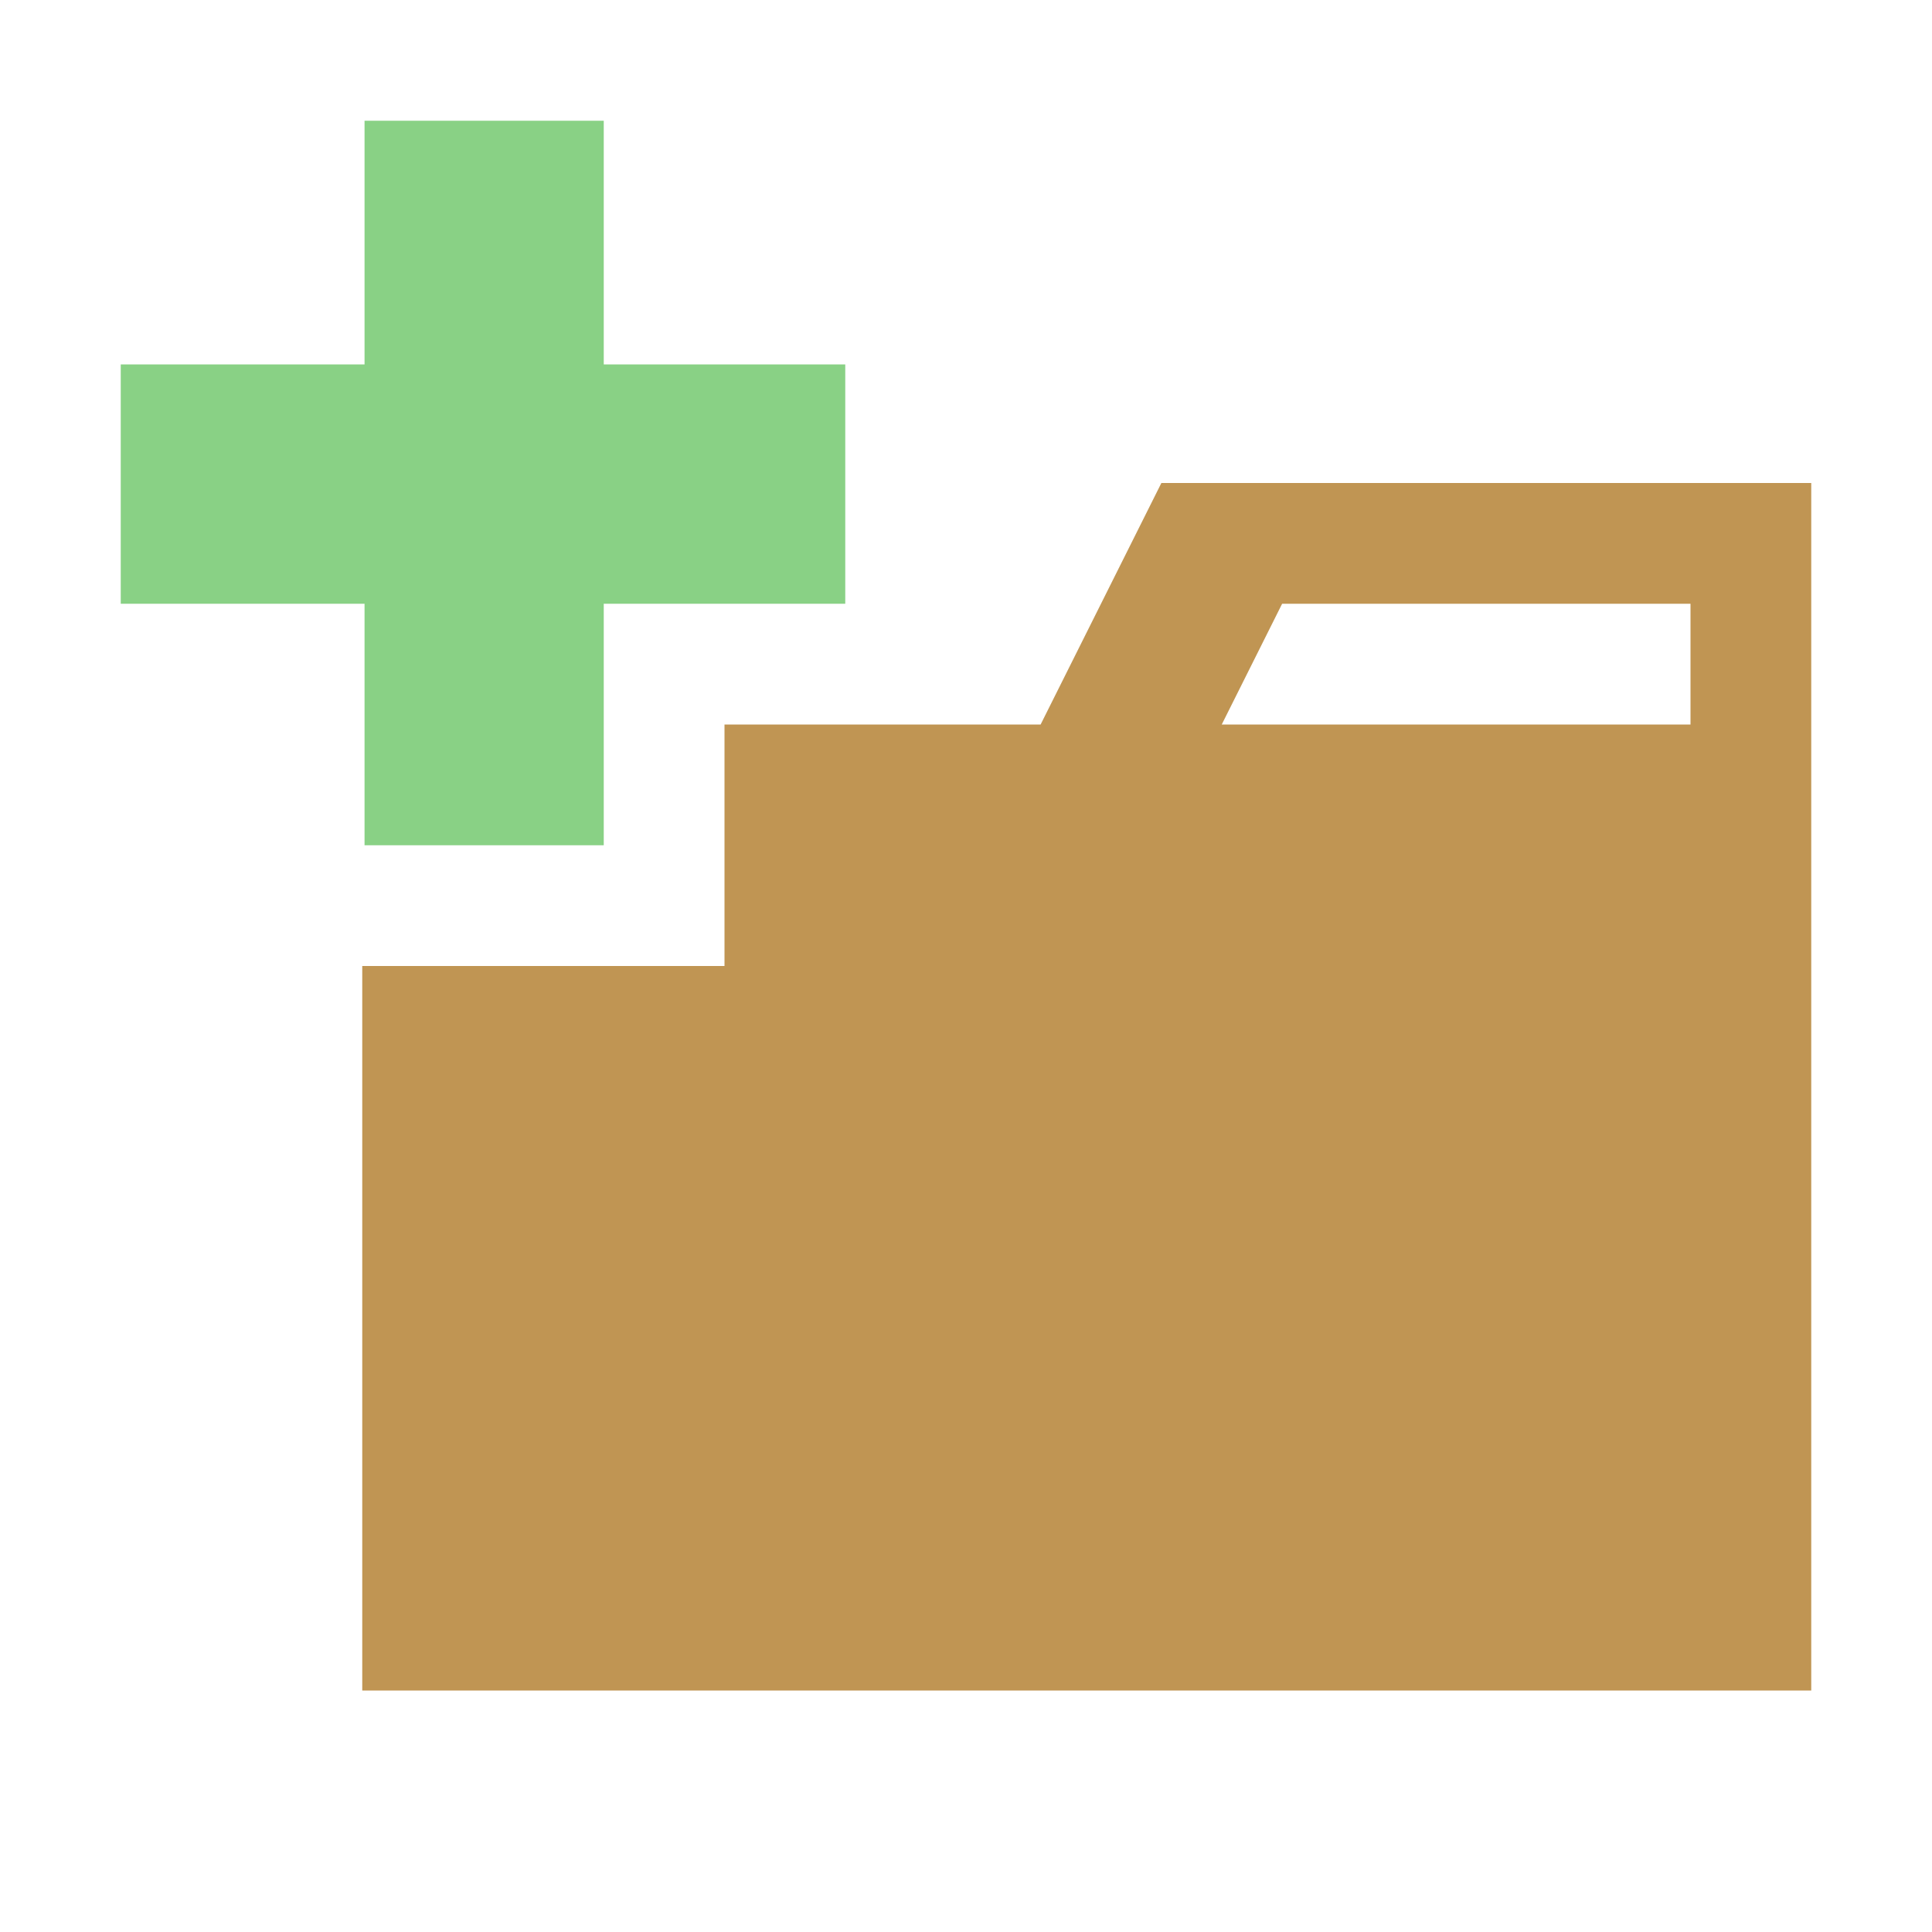
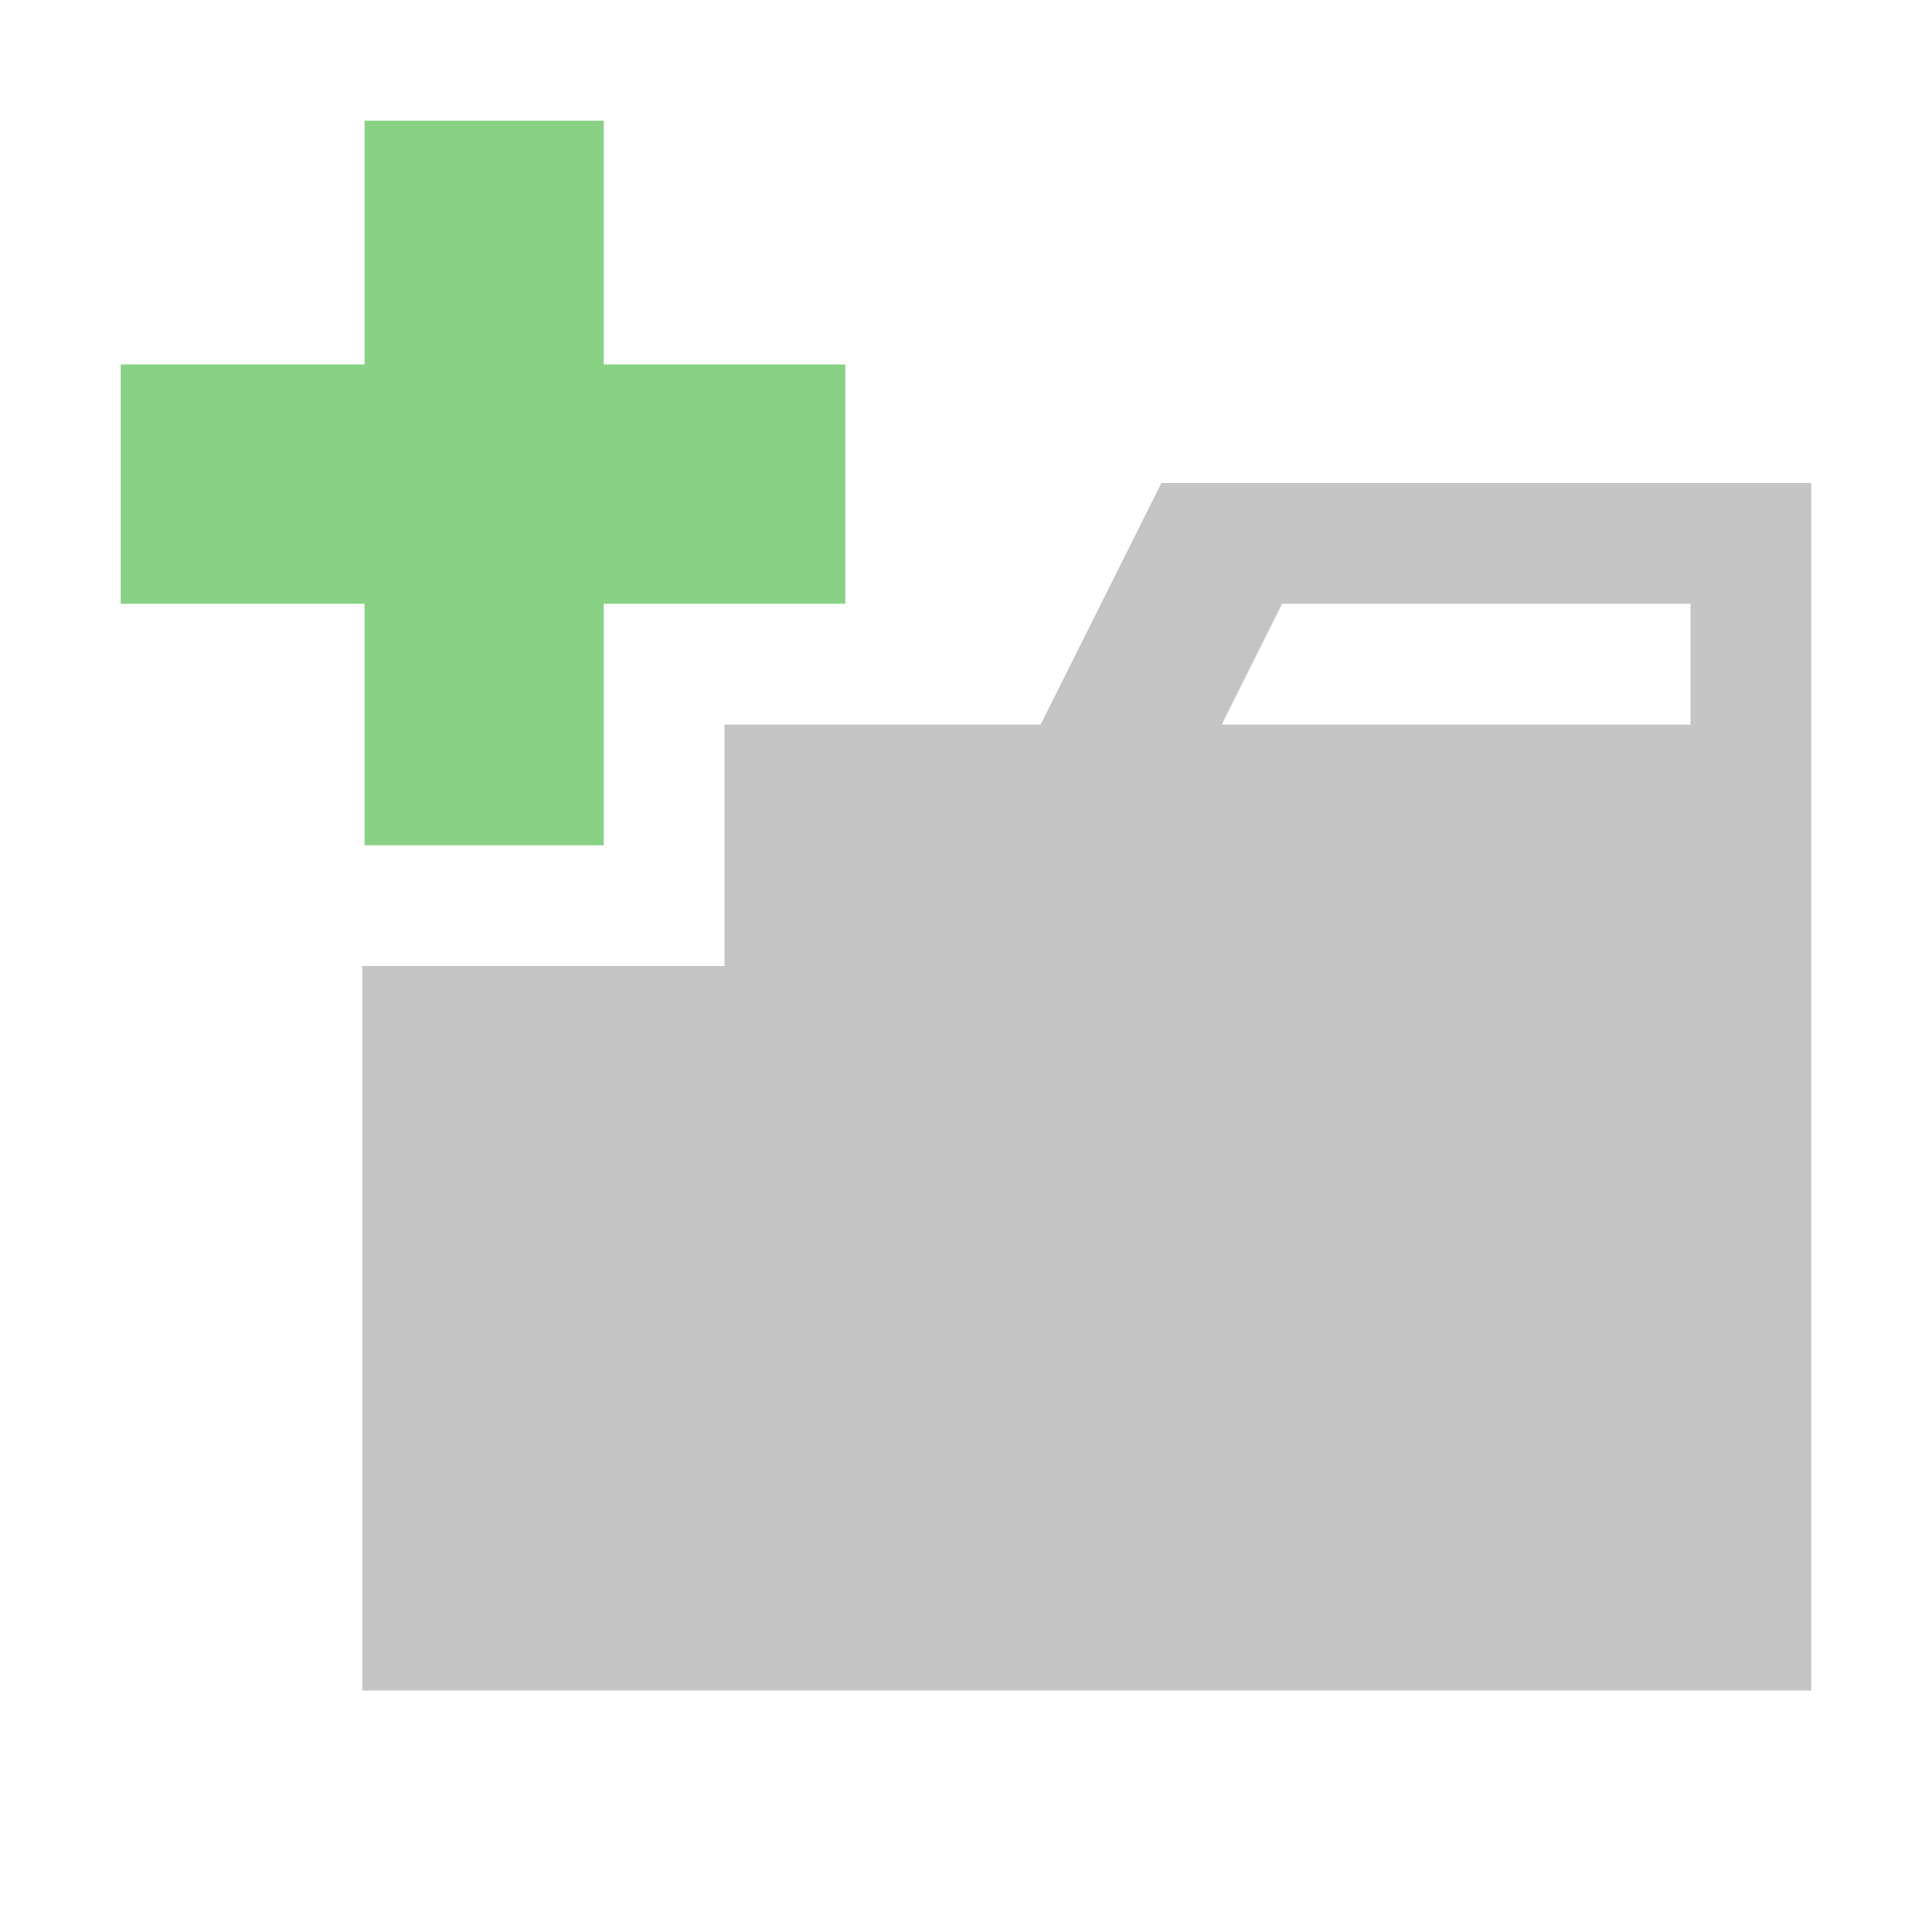
<svg xmlns="http://www.w3.org/2000/svg" width="16" height="16">
-   <path fill="#C09553" d="M14 4h-4.382l-1 2h-2.618v2h-3v6h12v-10h-1zm0 2h-3.882l.5-1h3.382v1z" />
+   <path fill="#C5C5C5" d="M14 4h-4.382l-1 2h-2.618v2h-3v6h12v-10h-1zm0 2h-3.882l.5-1h3.382v1z" />
  <polygon fill="#89D185" points="7,3.018 5,3.018 5,1 3.019,1 3.019,3.018 1,3.018 1,5 3.019,5 3.019,7 5,7 5,5 7,5" />
</svg>
